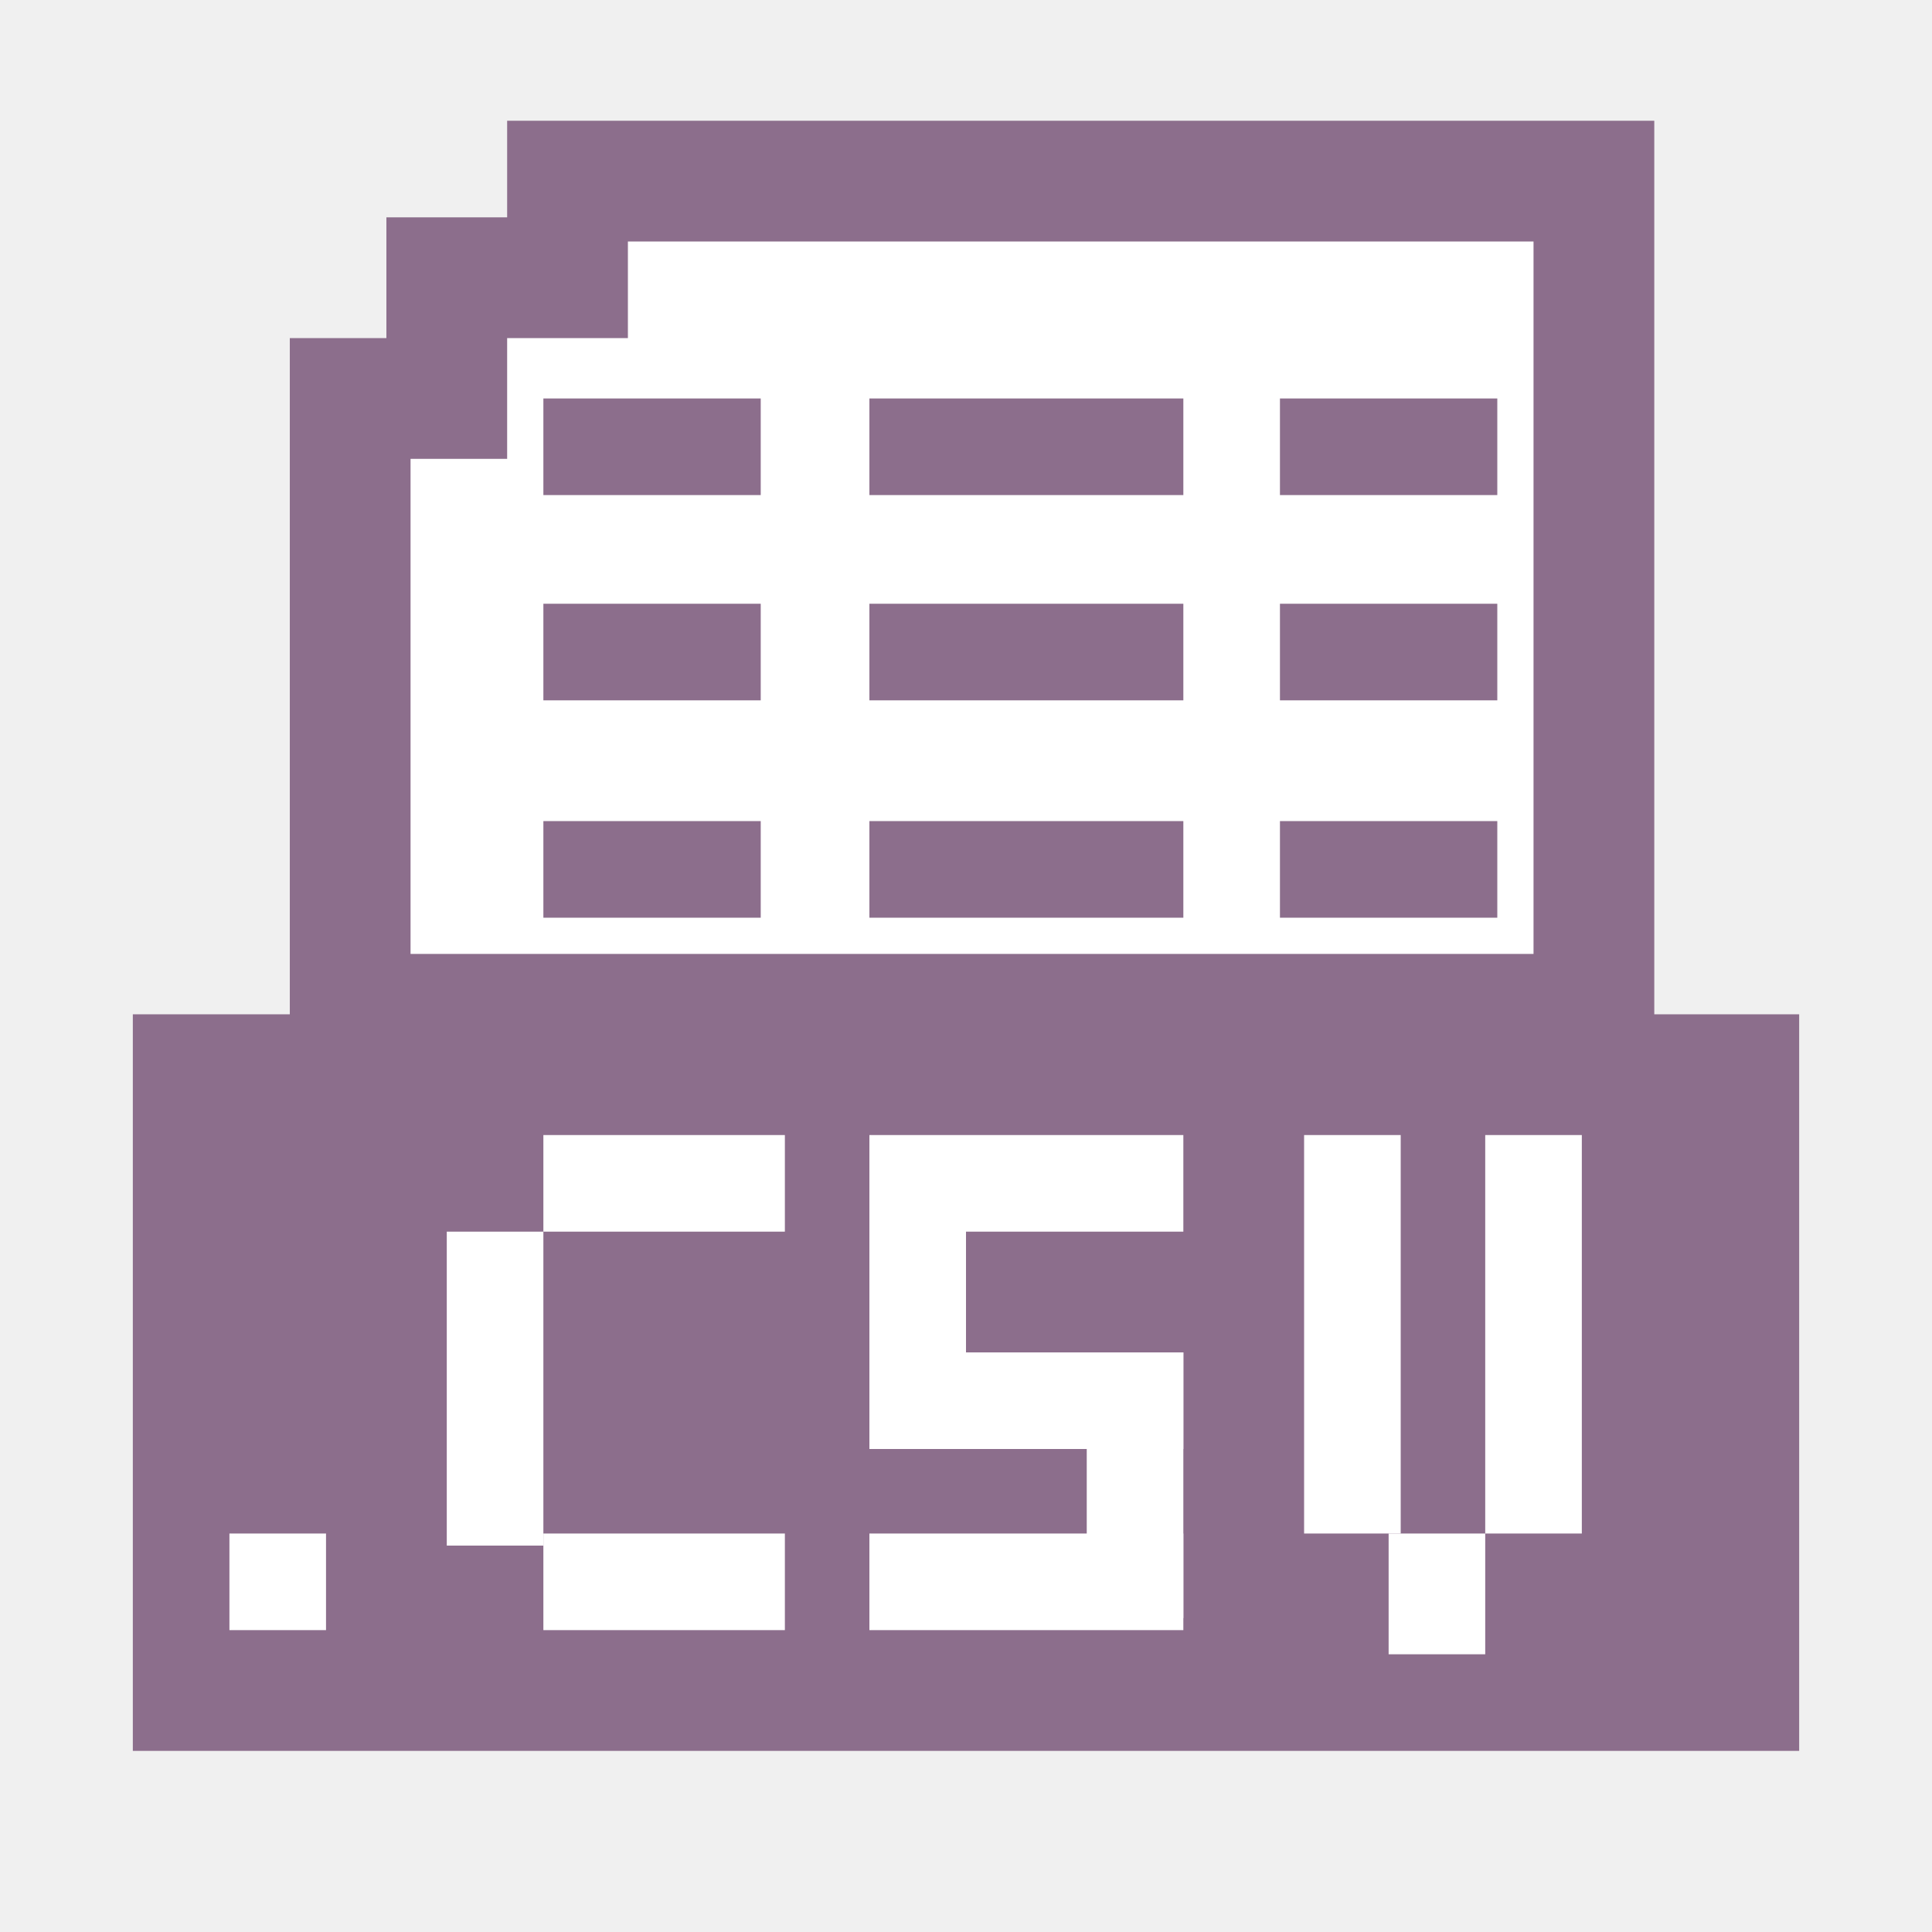
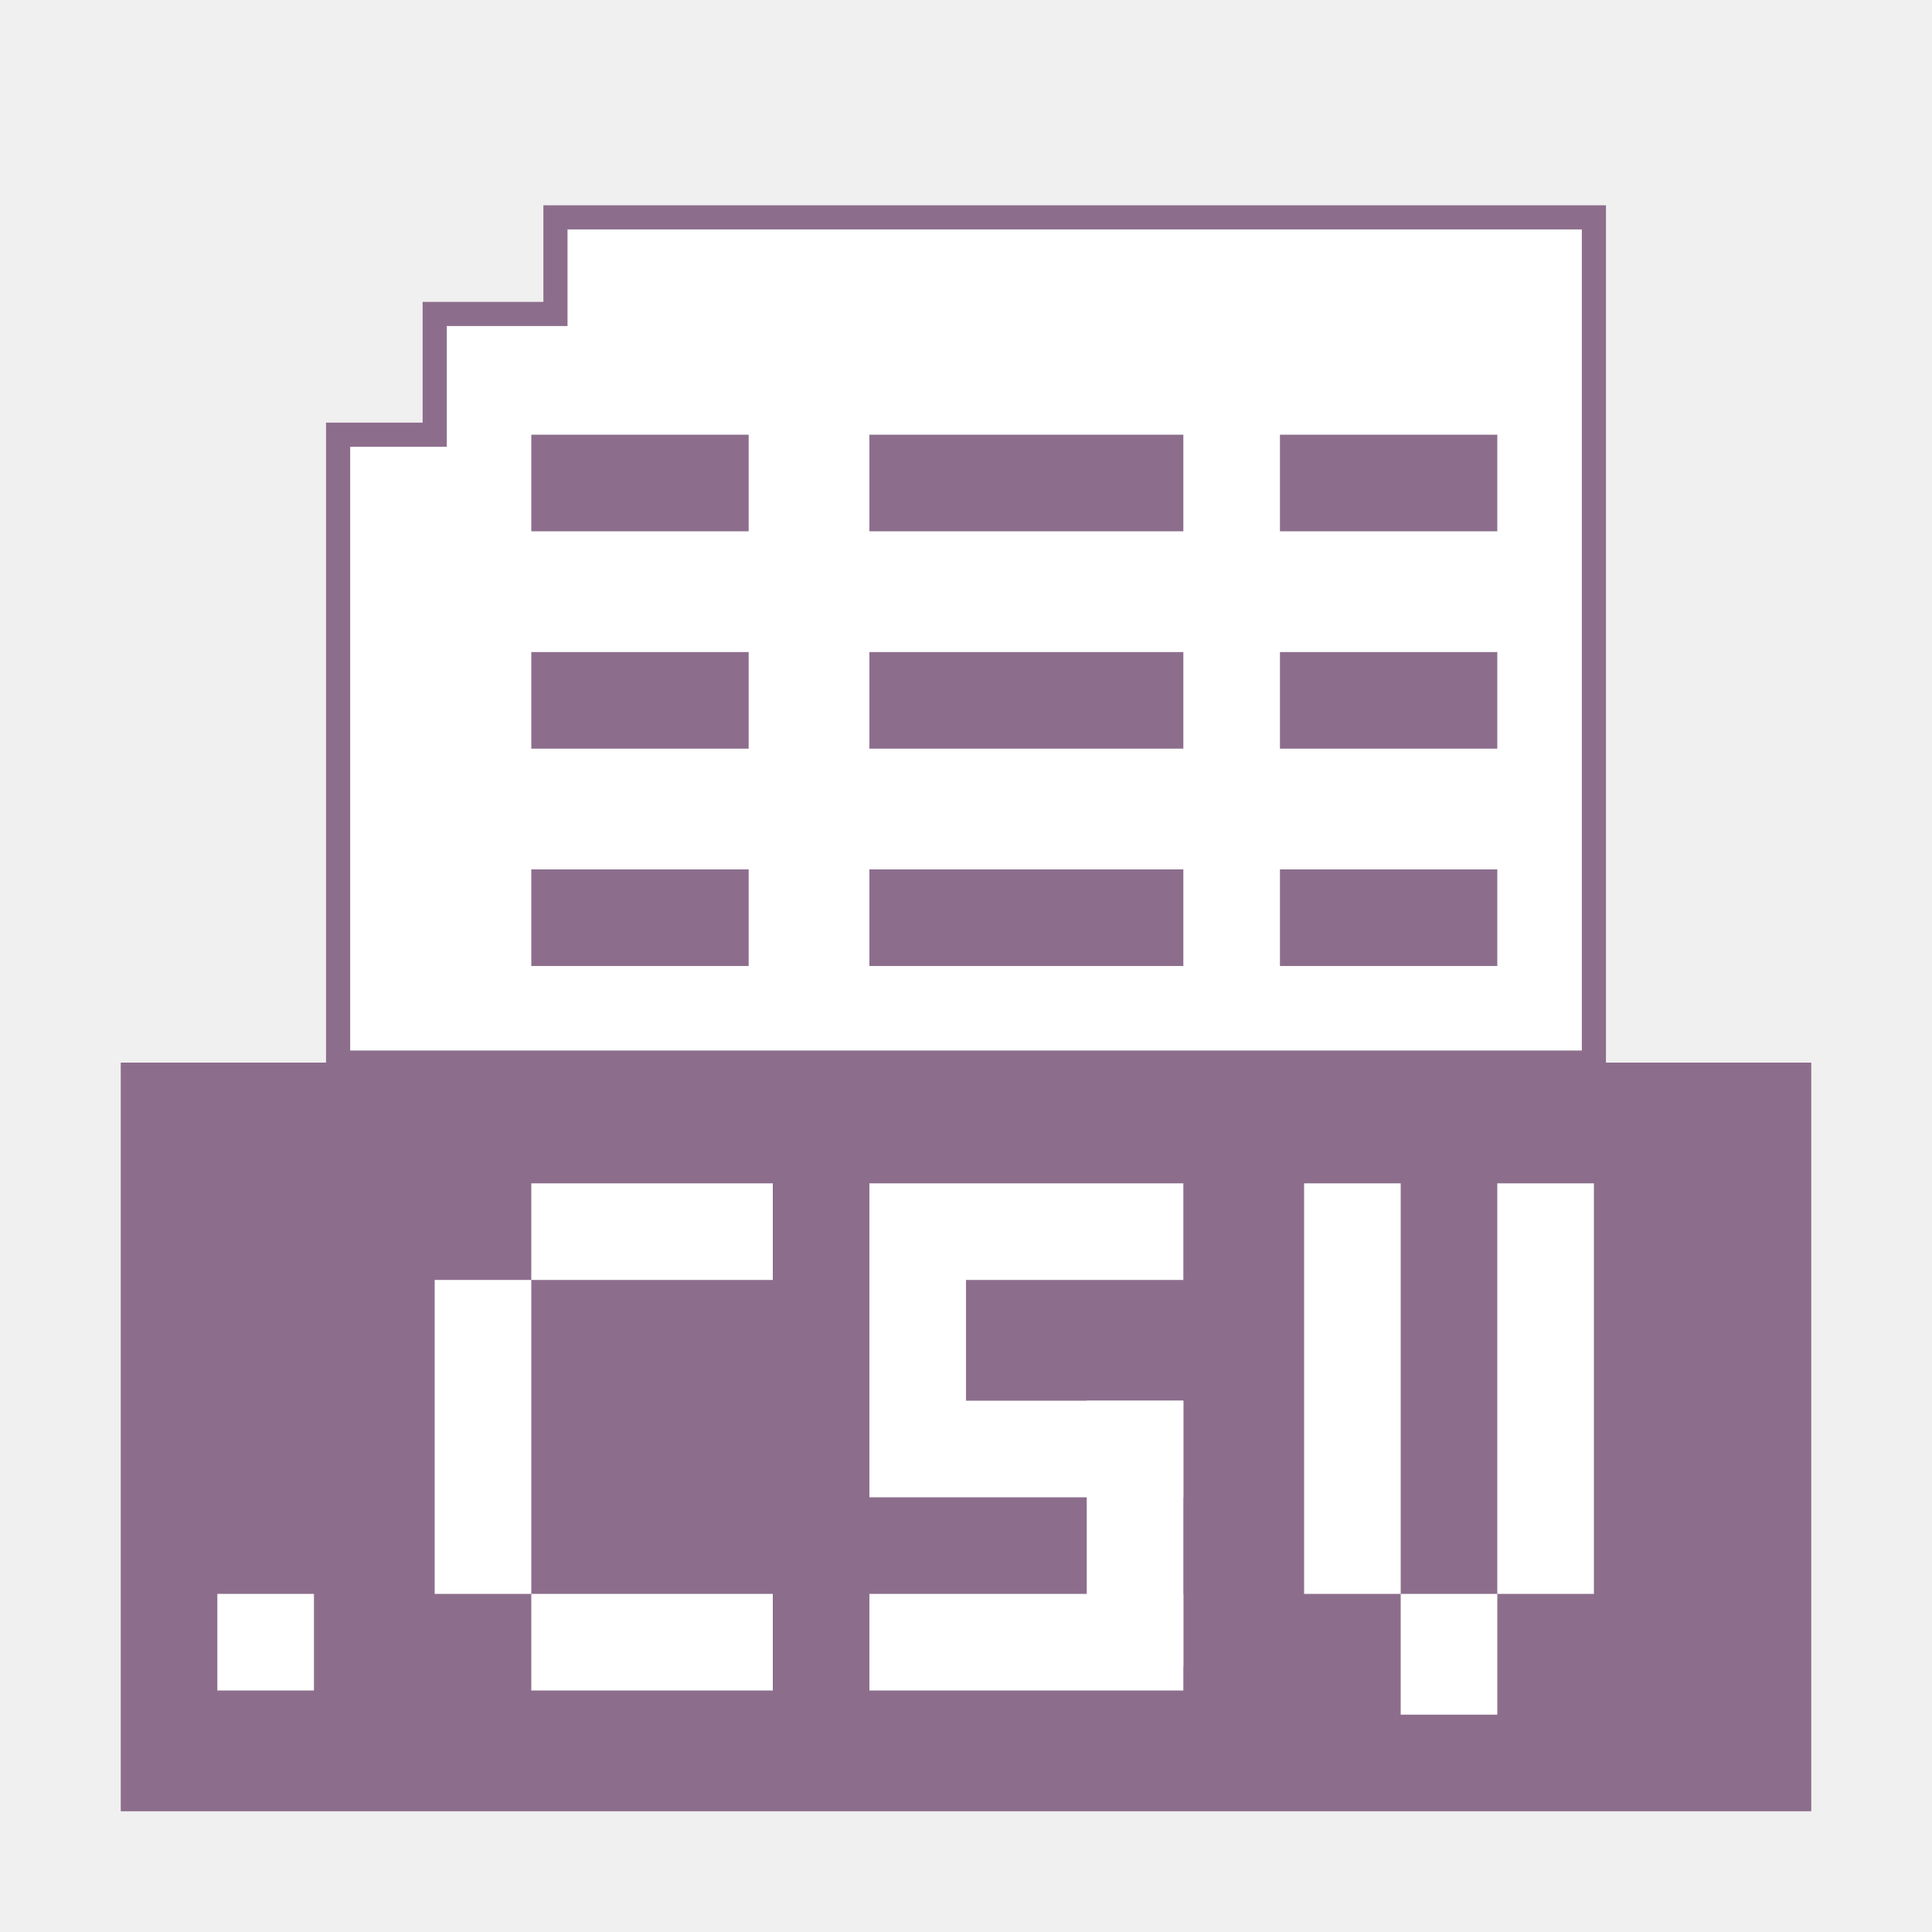
- <svg xmlns="http://www.w3.org/2000/svg" version="1.0" id="Layer_1" x="0px" y="0px" viewBox="0 0 16 16" enable-background="new 0 0 16 16" xml:space="preserve">
-   <rect x="1.1" y="8.4" fill="#8C6E8C" width="13.8" height="6.1" />
-   <rect x="1.9" y="12.7" fill="#FFFFFF" width="0.8" height="0.8" />
-   <rect x="3.7" y="10.2" fill="#FFFFFF" width="0.8" height="2.6" />
-   <rect x="7.2" y="9.6" fill="#FFFFFF" width="0.8" height="2.2" />
-   <rect x="9" y="11.2" fill="#FFFFFF" width="0.8" height="2.2" />
-   <rect x="10.8" y="9.4" fill="#FFFFFF" width="0.8" height="3.3" />
-   <rect x="12.3" y="9.4" fill="#FFFFFF" width="0.8" height="3.3" />
-   <rect x="11.5" y="12.7" fill="#FFFFFF" width="0.8" height="1" />
-   <rect x="4.5" y="9.4" fill="#FFFFFF" width="2" height="0.8" />
-   <path fill-rule="evenodd" clip-rule="evenodd" fill="#FFFFFF" stroke="#8C6E8C" d="M4.7,1.5h8.5v6.9H2.9V3.3h0.8v-1h1V1.5z" />
-   <rect x="4.5" y="12.7" fill="#FFFFFF" width="2" height="0.8" />
-   <rect x="7.2" y="11.2" fill="#FFFFFF" width="2.6" height="0.8" />
-   <rect x="7.2" y="9.4" fill="#FFFFFF" width="2.6" height="0.8" />
-   <rect x="7.2" y="12.7" fill="#FFFFFF" width="2.6" height="0.8" />
-   <rect x="10.6" y="6.8" fill="#8C6E8C" width="1.8" height="0.8" />
-   <rect x="7.2" y="6.8" fill="#8C6E8C" width="2.6" height="0.8" />
-   <rect x="4.5" y="6.8" fill="#8C6E8C" width="1.8" height="0.8" />
-   <rect x="10.6" y="5" fill="#8C6E8C" width="1.8" height="0.8" />
-   <rect x="7.2" y="5" fill="#8C6E8C" width="2.6" height="0.8" />
-   <rect x="4.5" y="5" fill="#8C6E8C" width="1.8" height="0.8" />
-   <rect x="10.6" y="3.3" fill="#8C6E8C" width="1.8" height="0.8" />
-   <rect x="7.2" y="3.3" fill="#8C6E8C" width="2.6" height="0.8" />
-   <rect x="4.5" y="3.3" fill="#8C6E8C" width="1.8" height="0.8" />
+ <svg xmlns="http://www.w3.org/2000/svg" width="80" height="80" viewBox="0 0 80 80" fill="none">
+   <rect x="5" y="44" width="70" height="31" fill="#8C6E8C" />
+   <rect x="9" y="66" width="4" height="4" fill="white" />
+   <rect x="18" y="53" width="4" height="13" fill="white" />
+   <rect x="36" y="50" width="4" height="11" fill="white" />
+   <rect x="45" y="58" width="4" height="11" fill="white" />
+   <rect x="54" y="49" width="4" height="17" fill="white" />
+   <rect x="62" y="49" width="4" height="17" fill="white" />
+   <rect x="58" y="66" width="4" height="5" fill="white" />
+   <rect x="22" y="49" width="10" height="4" fill="white" />
+   <path fill-rule="evenodd" clip-rule="evenodd" d="M23 9H66V44H14V18H18V13H23V9Z" fill="white" stroke="#8C6E8C" />
+   <rect x="22" y="66" width="10" height="4" fill="white" />
+   <rect x="36" y="58" width="13" height="4" fill="white" />
+   <rect x="36" y="49" width="13" height="4" fill="white" />
+   <rect x="36" y="66" width="13" height="4" fill="white" />
+   <rect x="53" y="36" width="9" height="4" fill="#8C6E8C" />
+   <rect x="36" y="36" width="13" height="4" fill="#8C6E8C" />
+   <rect x="22" y="36" width="9" height="4" fill="#8C6E8C" />
+   <rect x="53" y="27" width="9" height="4" fill="#8C6E8C" />
+   <rect x="36" y="27" width="13" height="4" fill="#8C6E8C" />
+   <rect x="22" y="27" width="9" height="4" fill="#8C6E8C" />
+   <rect x="53" y="18" width="9" height="4" fill="#8C6E8C" />
+   <rect x="36" y="18" width="13" height="4" fill="#8C6E8C" />
+   <rect x="22" y="18" width="9" height="4" fill="#8C6E8C" />
</svg>
